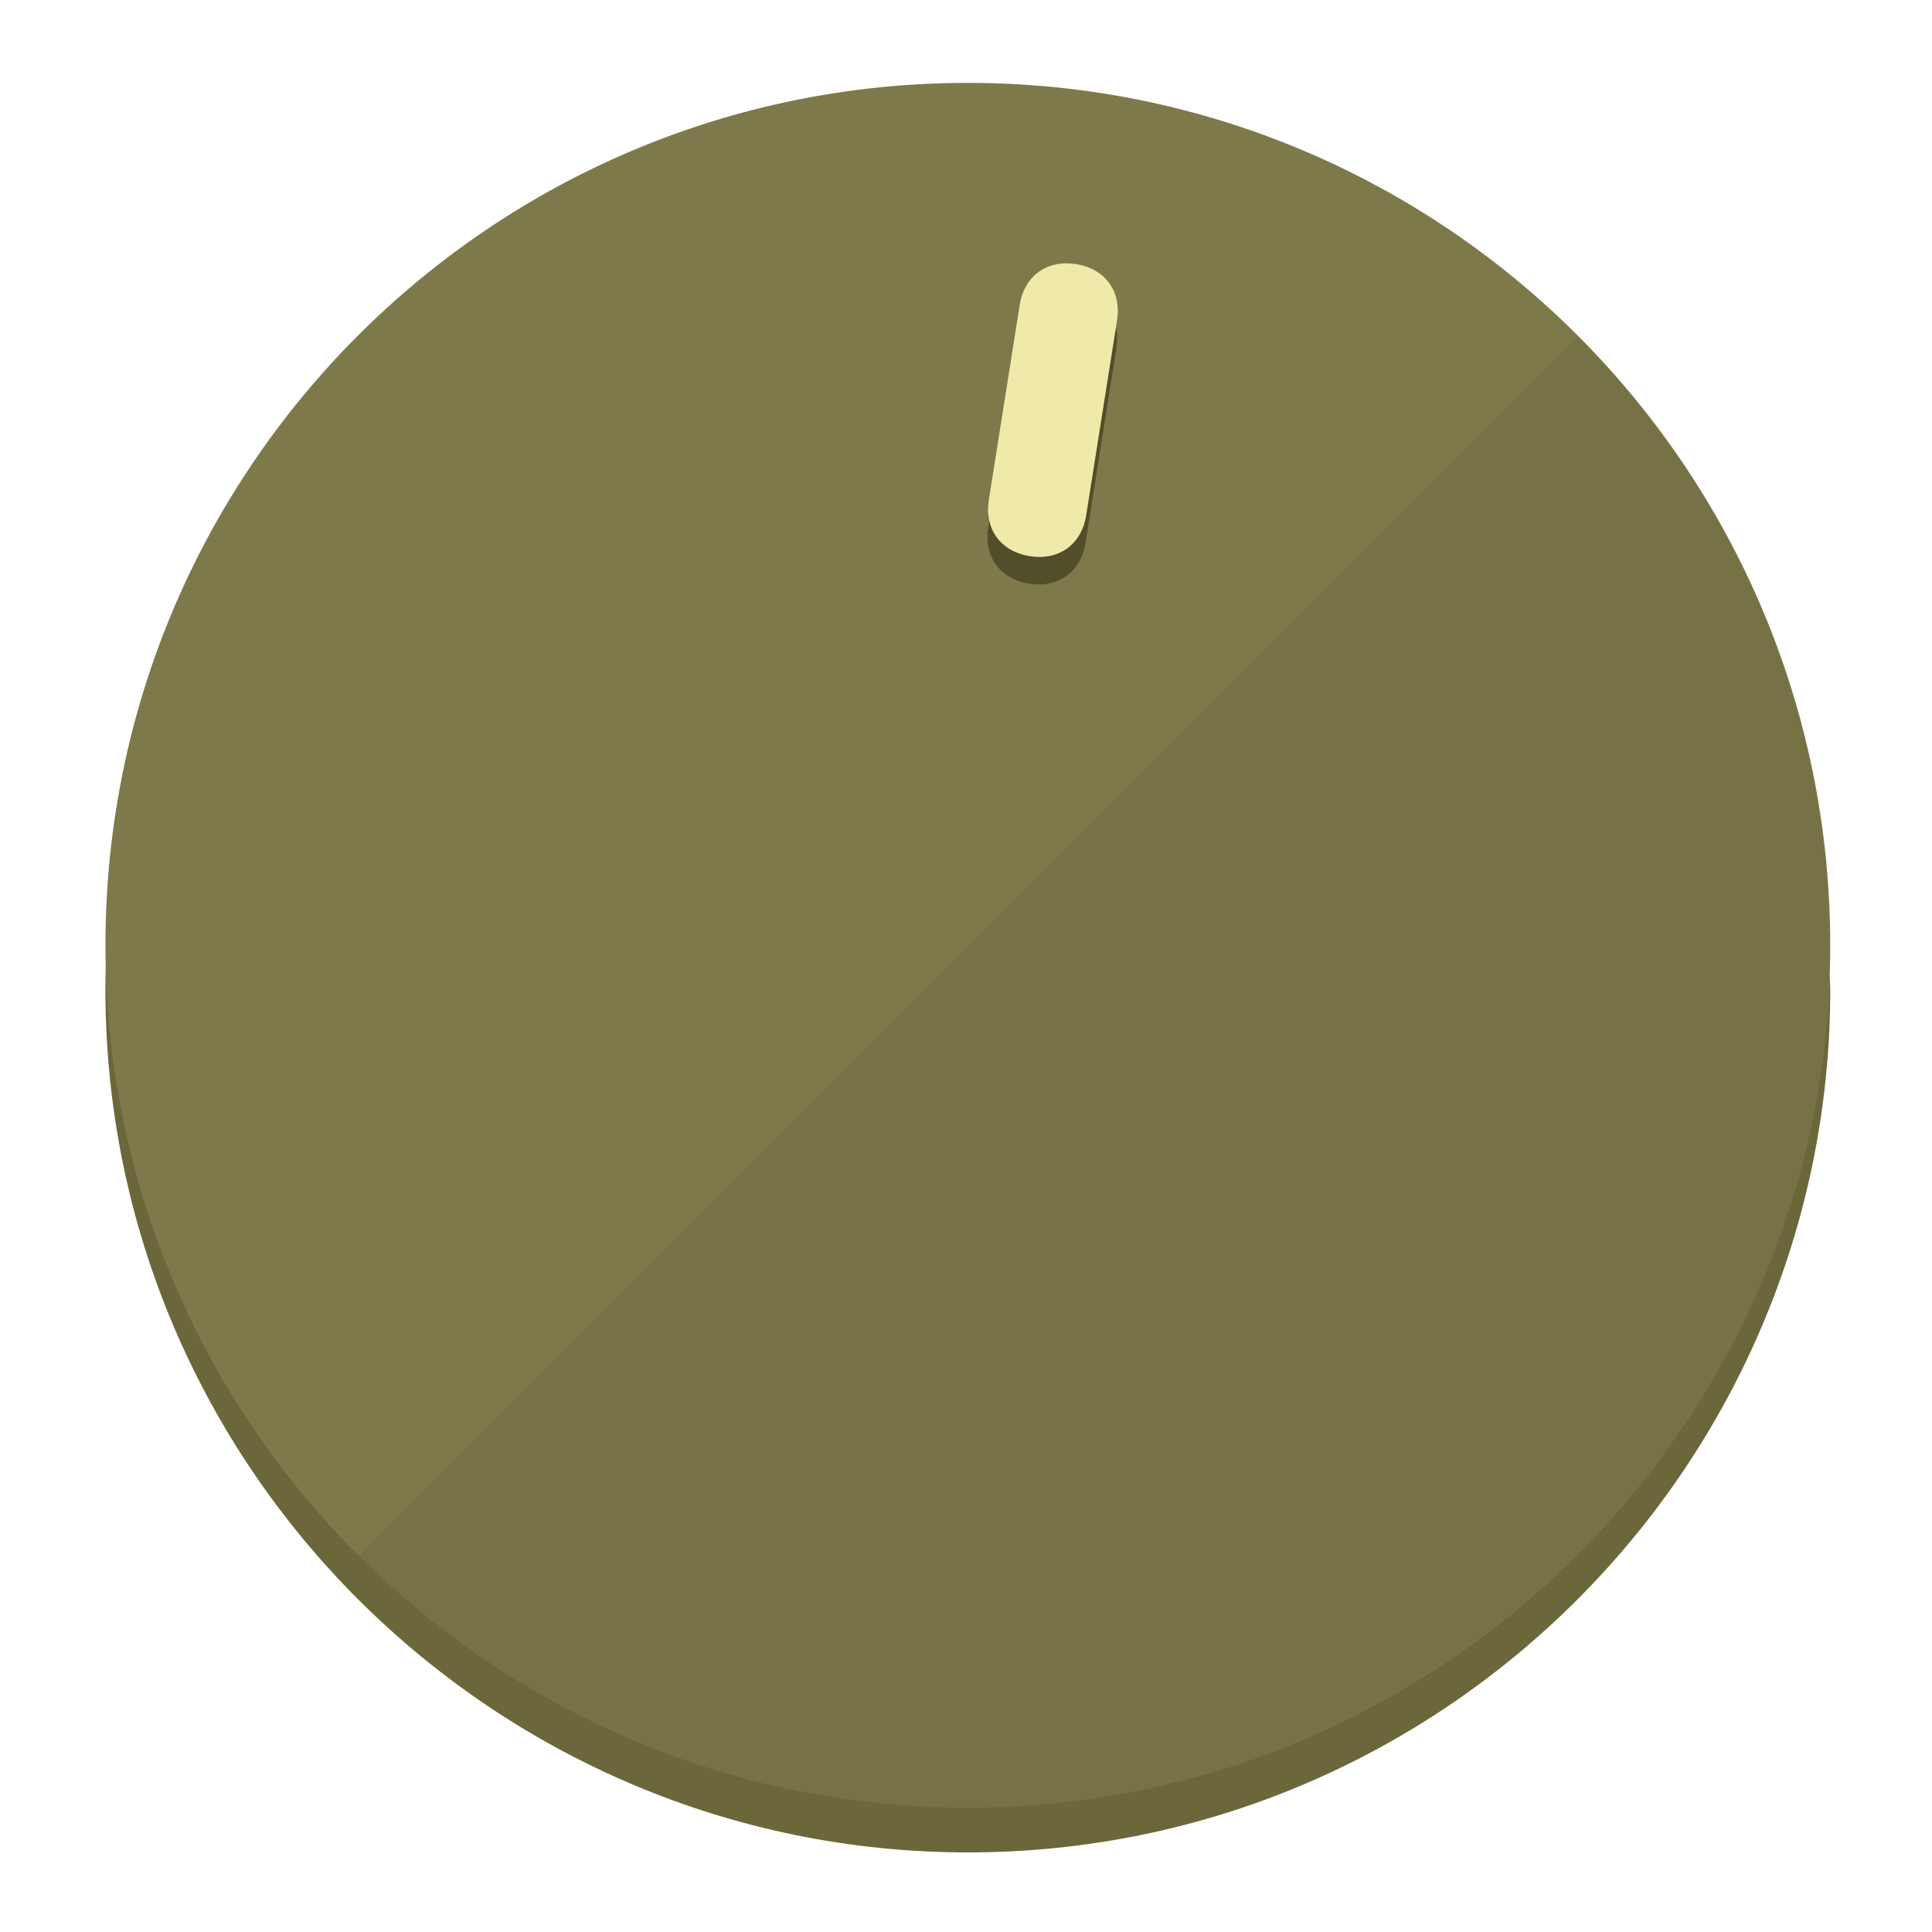
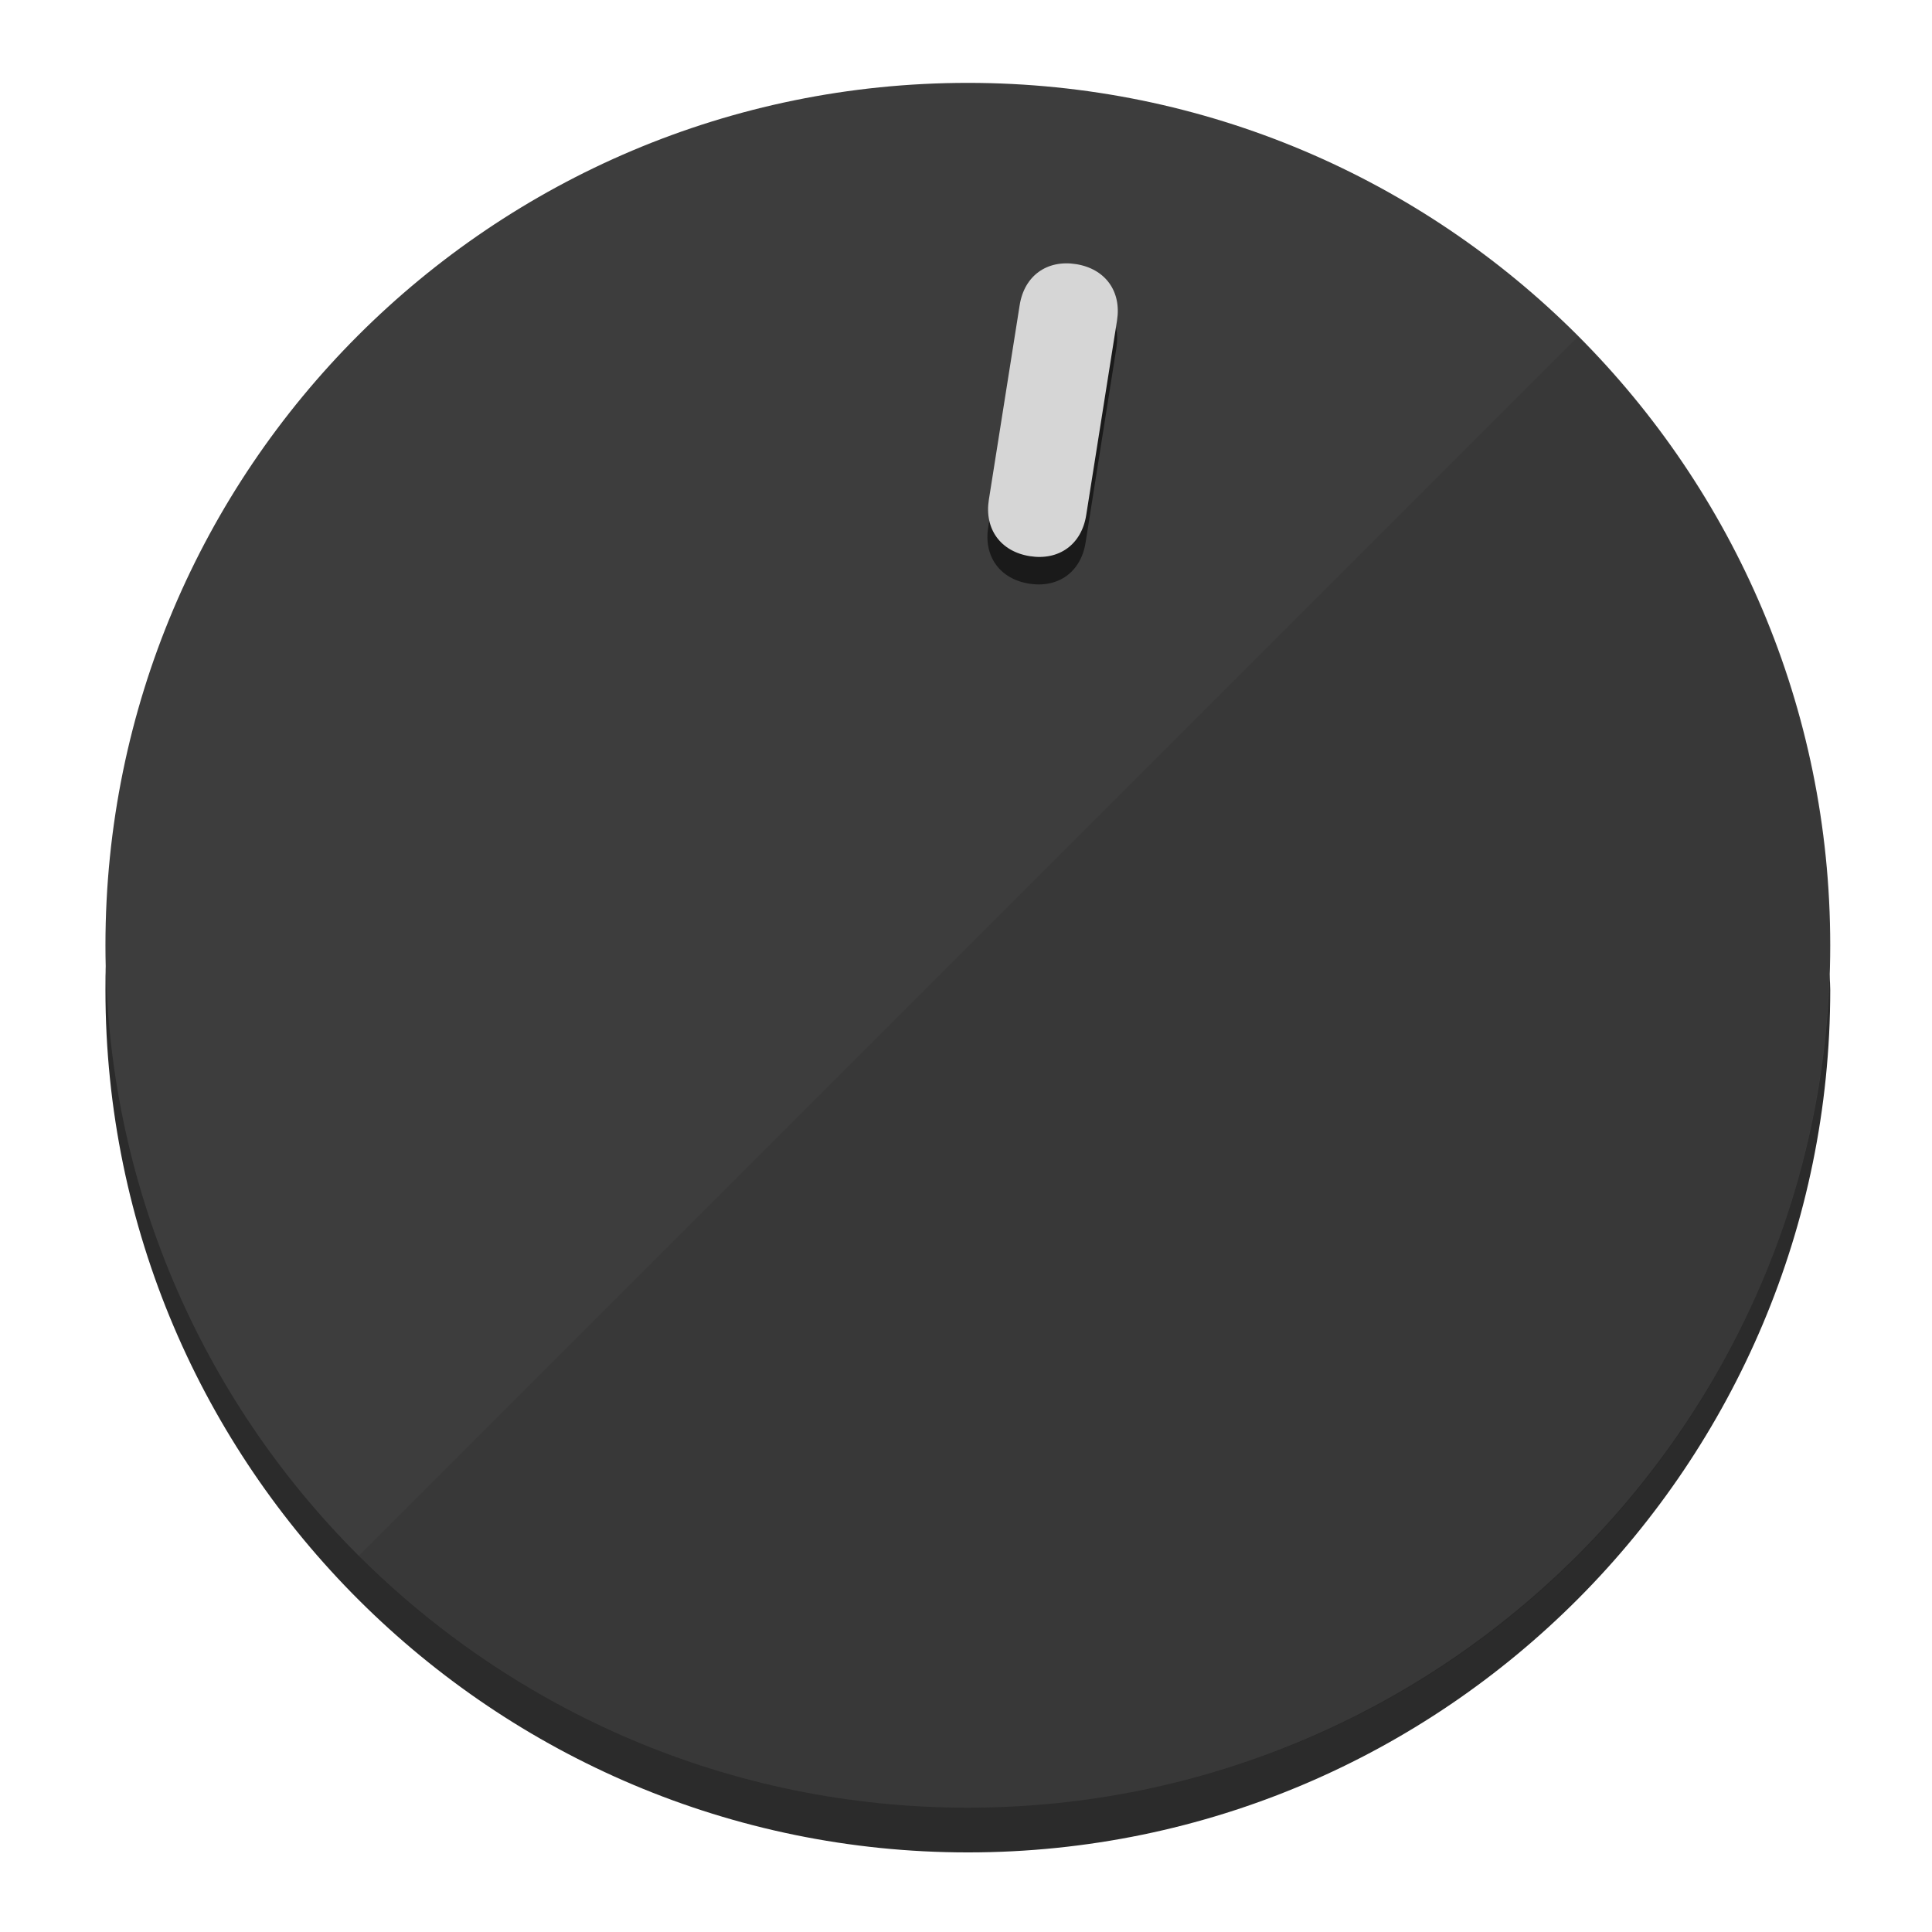
<svg xmlns="http://www.w3.org/2000/svg" height="120px" width="120px" version="1.1" id="Layer_1" viewBox="0 0 496.8 496.8" xml:space="preserve">
  <defs id="defs23" />
  <g id="g3158">
-     <path style="display:inline;fill:#6B673A;fill-opacity:1;stroke-width:1.584" d="m 248.875,445.92 c 116.582,0 212.89,-91.238 220.493,-205.286 0,5.069 1.267,8.87 1.267,13.939 0,121.651 -98.842,221.76 -221.76,221.76 -121.651,0 -221.76,-98.842 -221.76,-221.76 0,-5.069 0,-8.87 1.267,-13.939 7.603,114.048 103.91,205.286 220.493,205.286 z" id="path8" />
-     <circle style="display:inline;fill:#7D794B;fill-opacity:1;stroke-width:1.584" cx="248.875" cy="243.071" r="221.76" id="circle12" />
-     <path style="display:inline;fill:#524E29;fill-opacity:0.154;stroke-width:1.587" d="m 405.744,86.606 c 86.308,86.308 86.308,227.193 0,313.5 -86.308,86.308 -227.193,86.308 -313.5,0" id="path14" />
+     <path style="display:inline;fill:#2B2B2B;fill-opacity:1;stroke-width:1.584" d="m 248.875,445.92 c 116.582,0 212.89,-91.238 220.493,-205.286 0,5.069 1.267,8.87 1.267,13.939 0,121.651 -98.842,221.76 -221.76,221.76 -121.651,0 -221.76,-98.842 -221.76,-221.76 0,-5.069 0,-8.87 1.267,-13.939 7.603,114.048 103.91,205.286 220.493,205.286 z" id="path8" />
+     <circle style="display:inline;fill:#3D3D3D;fill-opacity:1;stroke-width:1.584" cx="248.875" cy="243.071" r="221.76" id="circle12" />
+     <path style="display:inline;fill:#1A1A1A;fill-opacity:0.154;stroke-width:1.587" d="m 405.744,86.606 c 86.308,86.308 86.308,227.193 0,313.5 -86.308,86.308 -227.193,86.308 -313.5,0" id="path14" />
  </g>
  <g id="g3198">
    <circle style="display:none;fill:#000000;fill-opacity:0;stroke-width:1.584" cx="283.513" cy="201.714" r="221.76" id="circle12-3" transform="rotate(9)" />
-     <path style="display:inline;fill:#524E29;fill-opacity:1;stroke-width:1.584" d="m 279.14,139.552 c -1.189,7.51 -6.989,11.723 -14.498,10.534 v 0 c -7.51,-1.189 -11.723,-6.989 -10.534,-14.498 l 7.929,-50.064 c 1.189,-7.51 6.989,-11.723 14.498,-10.534 v 0 c 7.51,1.189 11.723,6.989 10.534,14.498 z" id="path3789" />
-     <path style="display:inline;fill:#F0EAAA;stroke-width:1.584" d="m 279.307,132.48 c -1.189,7.51 -6.989,11.723 -14.498,10.534 v 0 c -7.51,-1.189 -11.723,-6.989 -10.534,-14.498 l 7.929,-50.064 c 1.189,-7.51 6.989,-11.723 14.498,-10.534 v 0 c 7.51,1.189 11.723,6.989 10.534,14.498 z" id="path915" />
+     <path style="display:inline;fill:#1A1A1A;fill-opacity:1;stroke-width:1.584" d="m 279.14,139.552 c -1.189,7.51 -6.989,11.723 -14.498,10.534 v 0 c -7.51,-1.189 -11.723,-6.989 -10.534,-14.498 l 7.929,-50.064 c 1.189,-7.51 6.989,-11.723 14.498,-10.534 v 0 c 7.51,1.189 11.723,6.989 10.534,14.498 z" id="path3789" />
+     <path style="display:inline;fill:#D6D6D6;stroke-width:1.584" d="m 279.307,132.48 c -1.189,7.51 -6.989,11.723 -14.498,10.534 v 0 c -7.51,-1.189 -11.723,-6.989 -10.534,-14.498 l 7.929,-50.064 c 1.189,-7.51 6.989,-11.723 14.498,-10.534 v 0 c 7.51,1.189 11.723,6.989 10.534,14.498 z" id="path915" />
  </g>
</svg>
